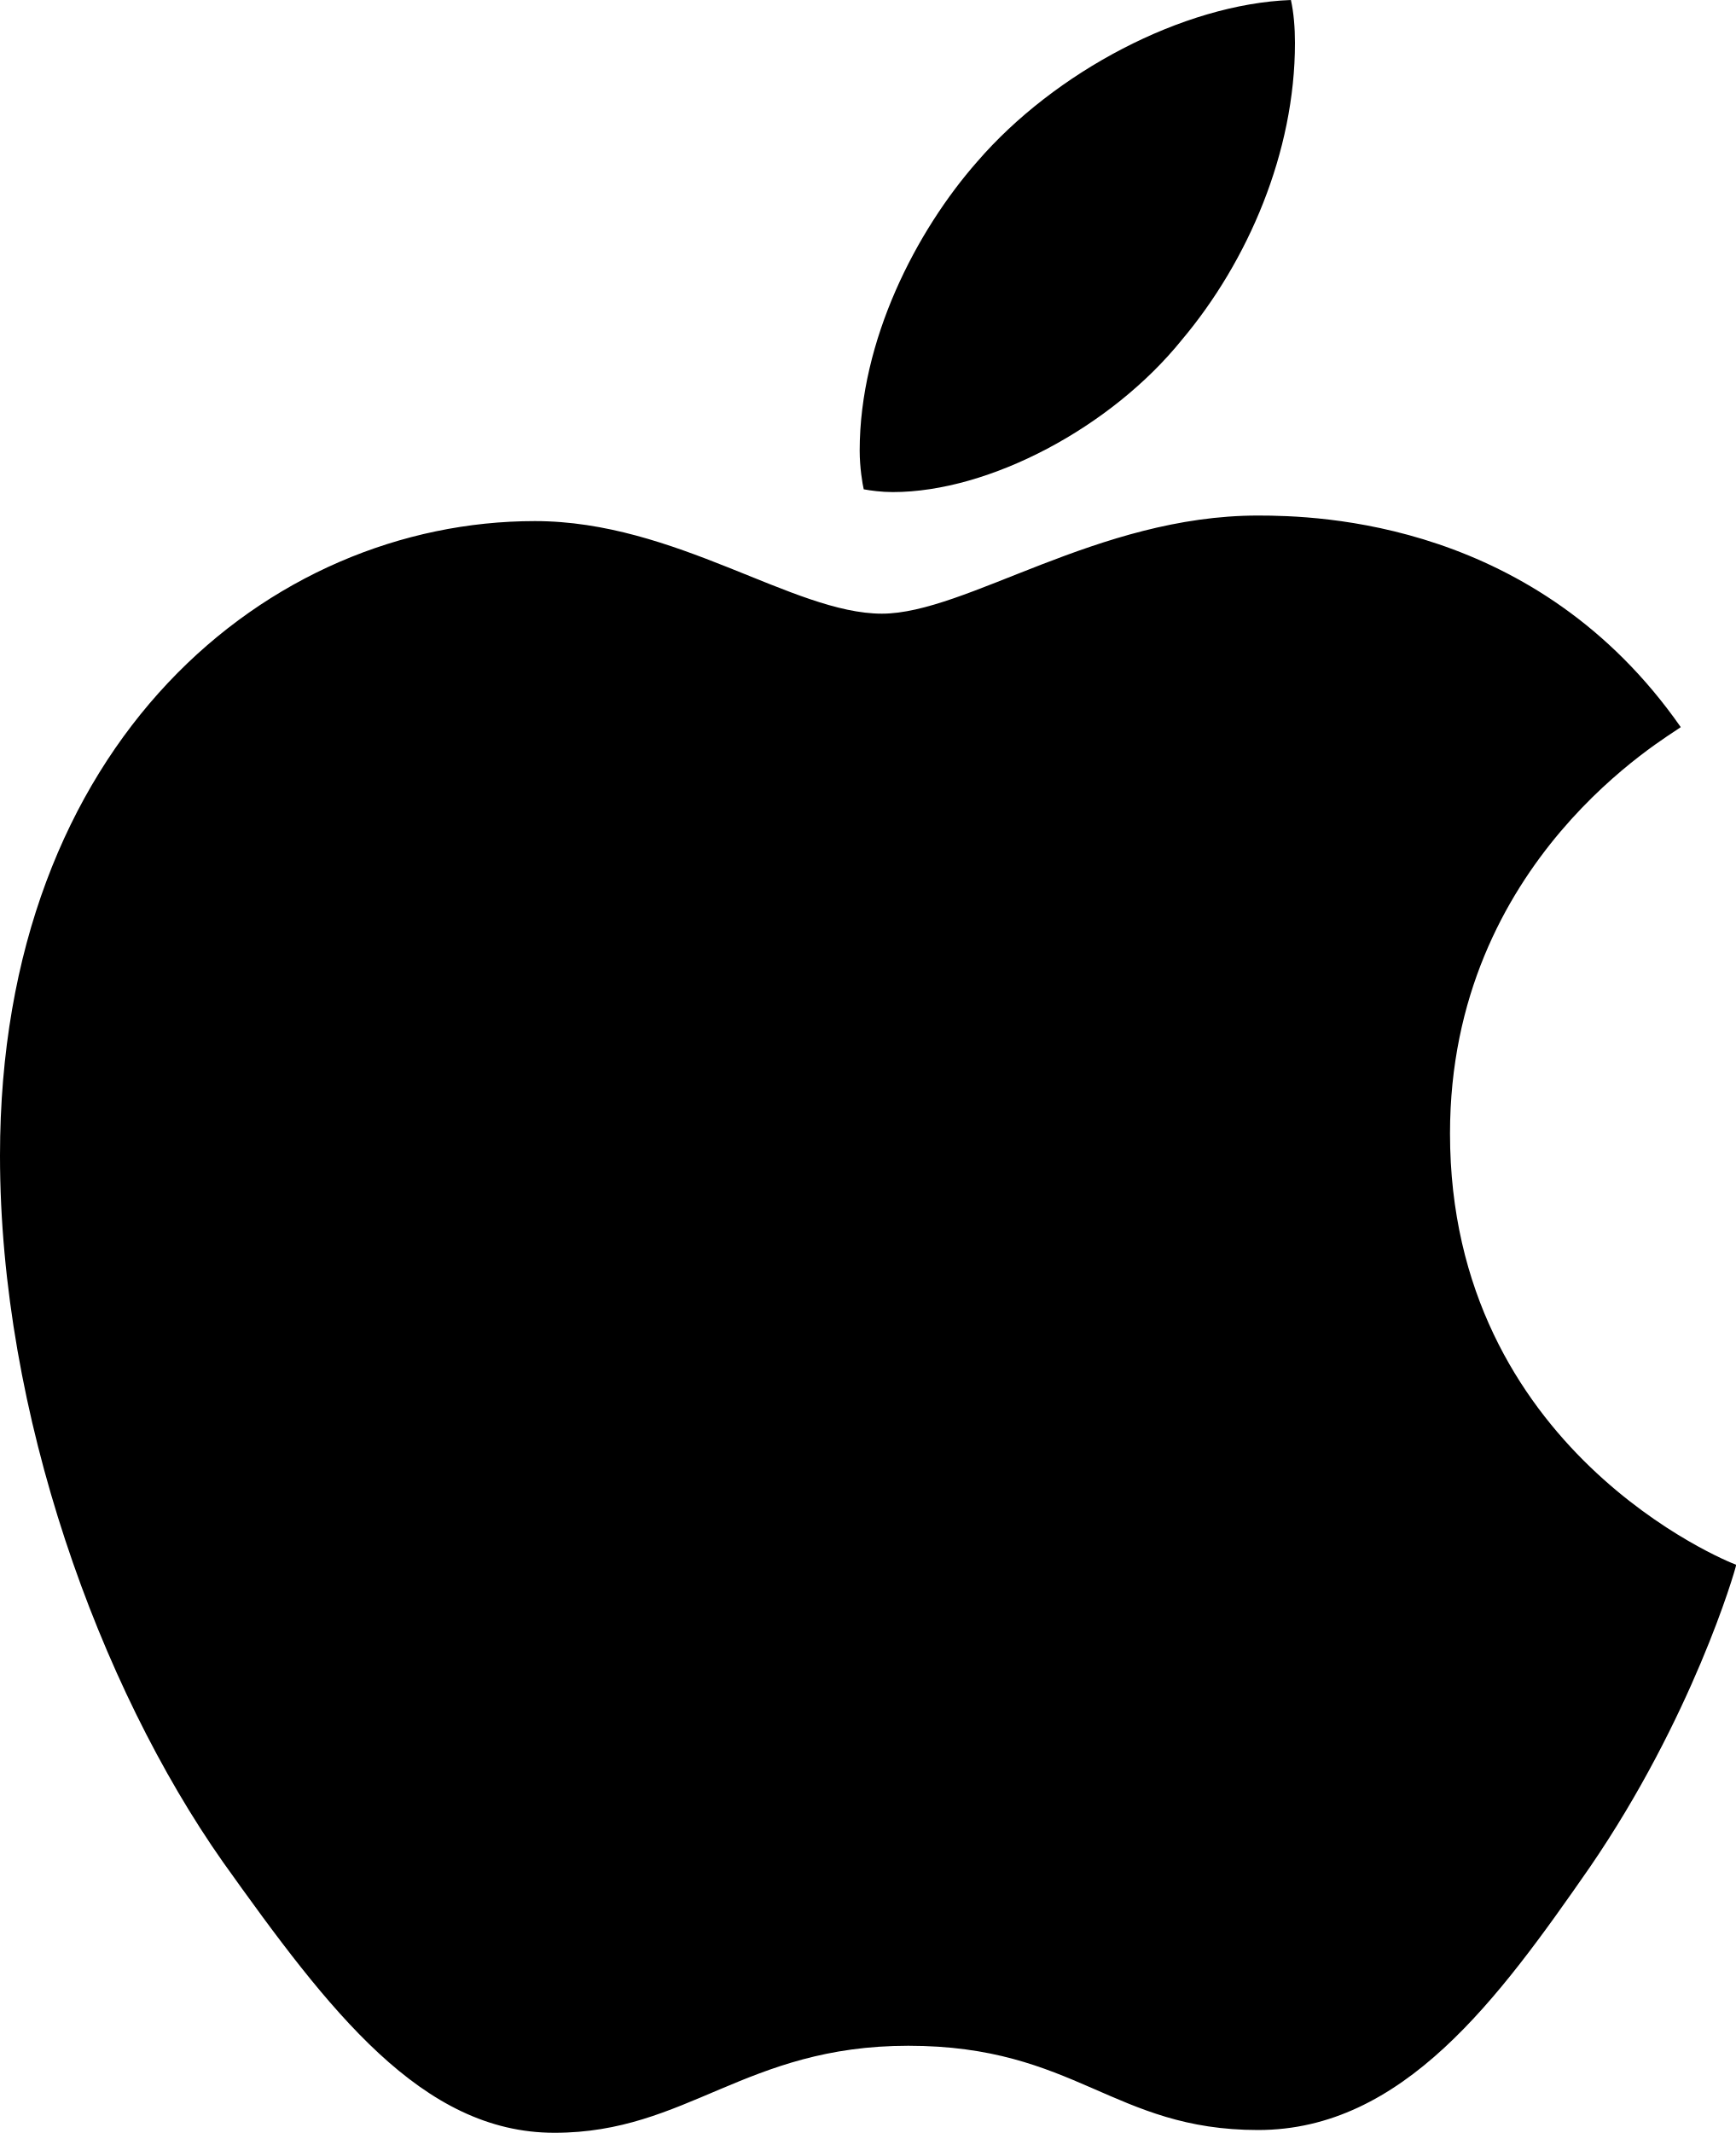
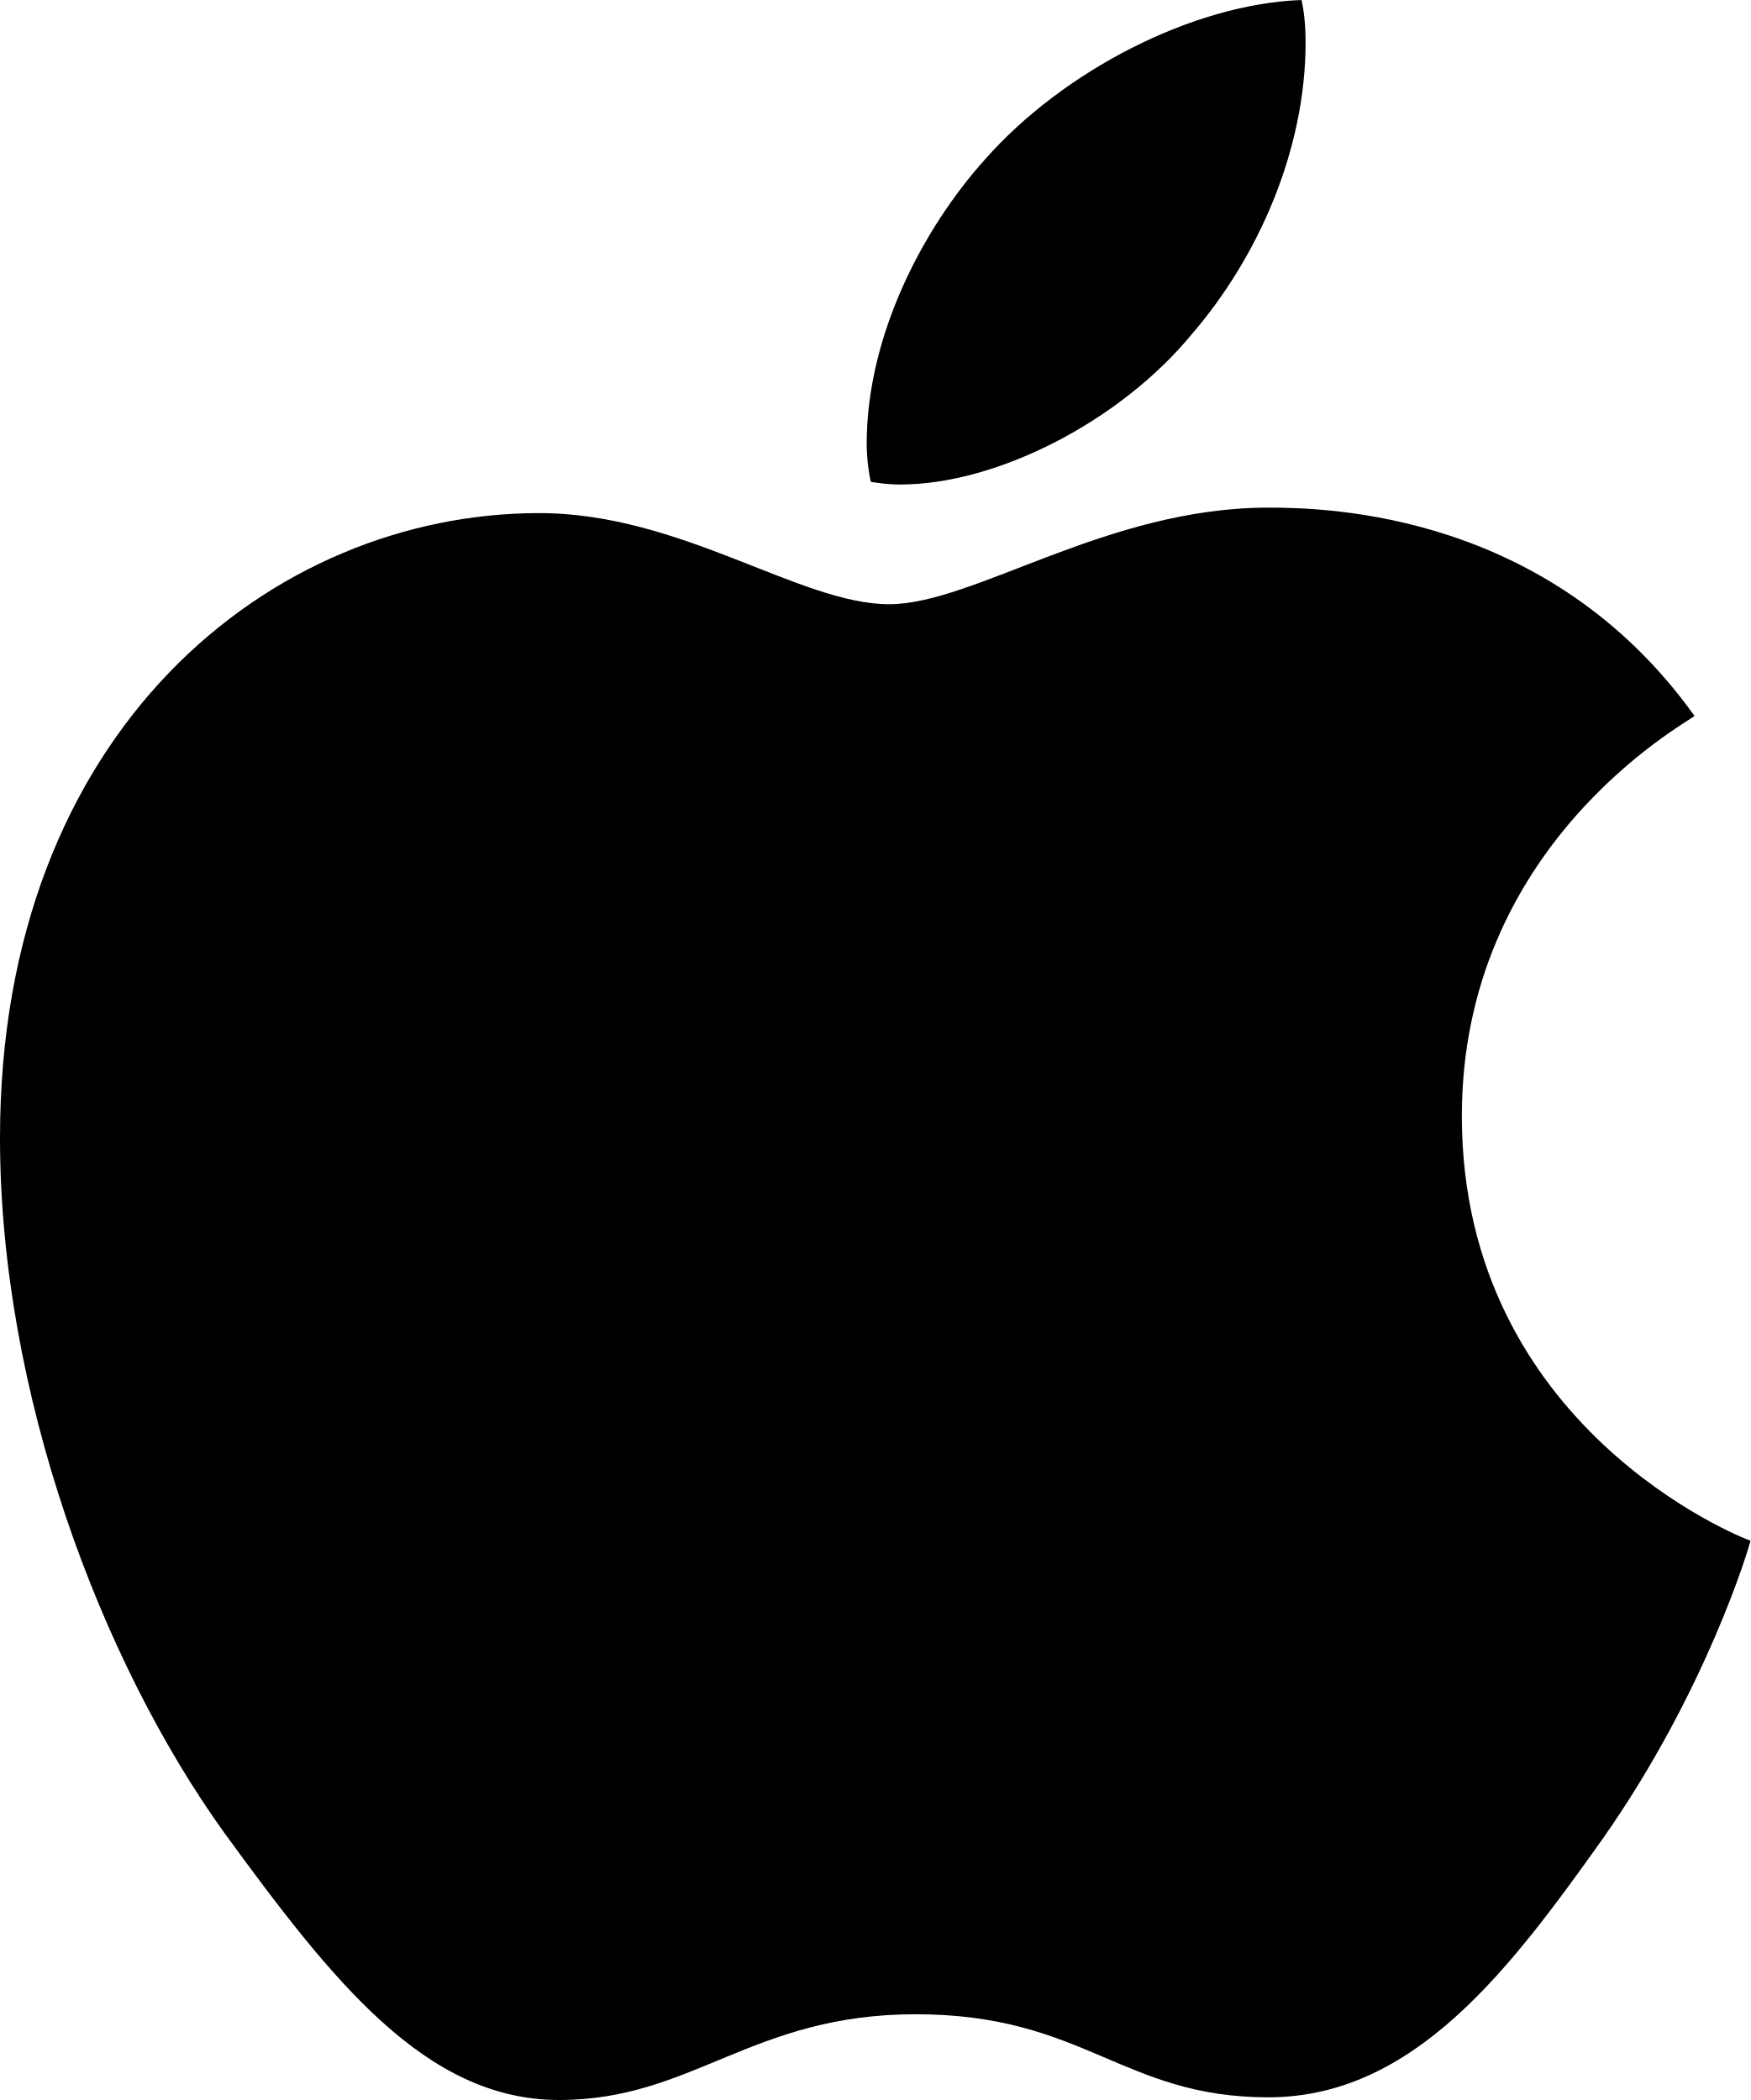
- <svg xmlns="http://www.w3.org/2000/svg" xml:space="preserve" width="814" height="1000">
-   <path d="M788.1 340.9c-5.8 4.5-108.2 62.2-108.2 190.5 0 148.4 130.3 200.9 134.2 202.2-.6 3.2-20.7 71.9-68.7 141.9-42.8 61.6-87.5 123.1-155.5 123.1s-85.5-39.5-164-39.5c-76.5 0-103.7 40.8-165.9 40.8s-105.6-57-155.5-127C46.7 790.7 0 663 0 541.8c0-194.4 126.4-297.5 250.8-297.5 66.1 0 121.2 43.4 162.7 43.4 39.5 0 101.1-46 176.3-46 28.5 0 130.9 2.6 198.3 99.2zm-234-181.5c31.1-36.9 53.1-88.1 53.1-139.3 0-7.1-.6-14.3-1.9-20.1-50.6 1.9-110.8 33.7-147.1 75.8-28.5 32.4-55.1 83.6-55.1 135.5 0 7.8 1.3 15.6 1.9 18.1 3.2.6 8.4 1.3 13.6 1.3 45.4 0 102.5-30.4 135.5-71.3z" />
+ <svg xmlns="http://www.w3.org/2000/svg" width="15" height="18" viewBox="0 0 15 18" fill="none">
+   <path d="M14.521 6.137C14.414 6.218 12.527 7.257 12.527 9.566C12.527 12.238 14.928 13.183 15 13.206C14.989 13.264 14.619 14.501 13.734 15.761C12.946 16.869 12.122 17.977 10.869 17.977C9.616 17.977 9.294 17.265 7.847 17.265C6.438 17.265 5.937 18 4.791 18C3.645 18 2.845 16.974 1.925 15.714C0.86 14.234 0 11.935 0 9.753C0 6.254 2.329 4.398 4.621 4.398C5.839 4.398 6.854 5.179 7.619 5.179C8.347 5.179 9.482 4.351 10.867 4.351C11.392 4.351 13.279 4.398 14.521 6.137ZM10.209 2.869C10.783 2.205 11.188 1.284 11.188 0.362C11.188 0.234 11.177 0.104 11.153 0C10.22 0.034 9.111 0.607 8.442 1.365C7.917 1.948 7.427 2.869 7.427 3.804C7.427 3.944 7.451 4.085 7.462 4.13C7.521 4.14 7.617 4.153 7.713 4.153C8.549 4.153 9.601 3.606 10.209 2.869Z" fill="black" />
</svg>
